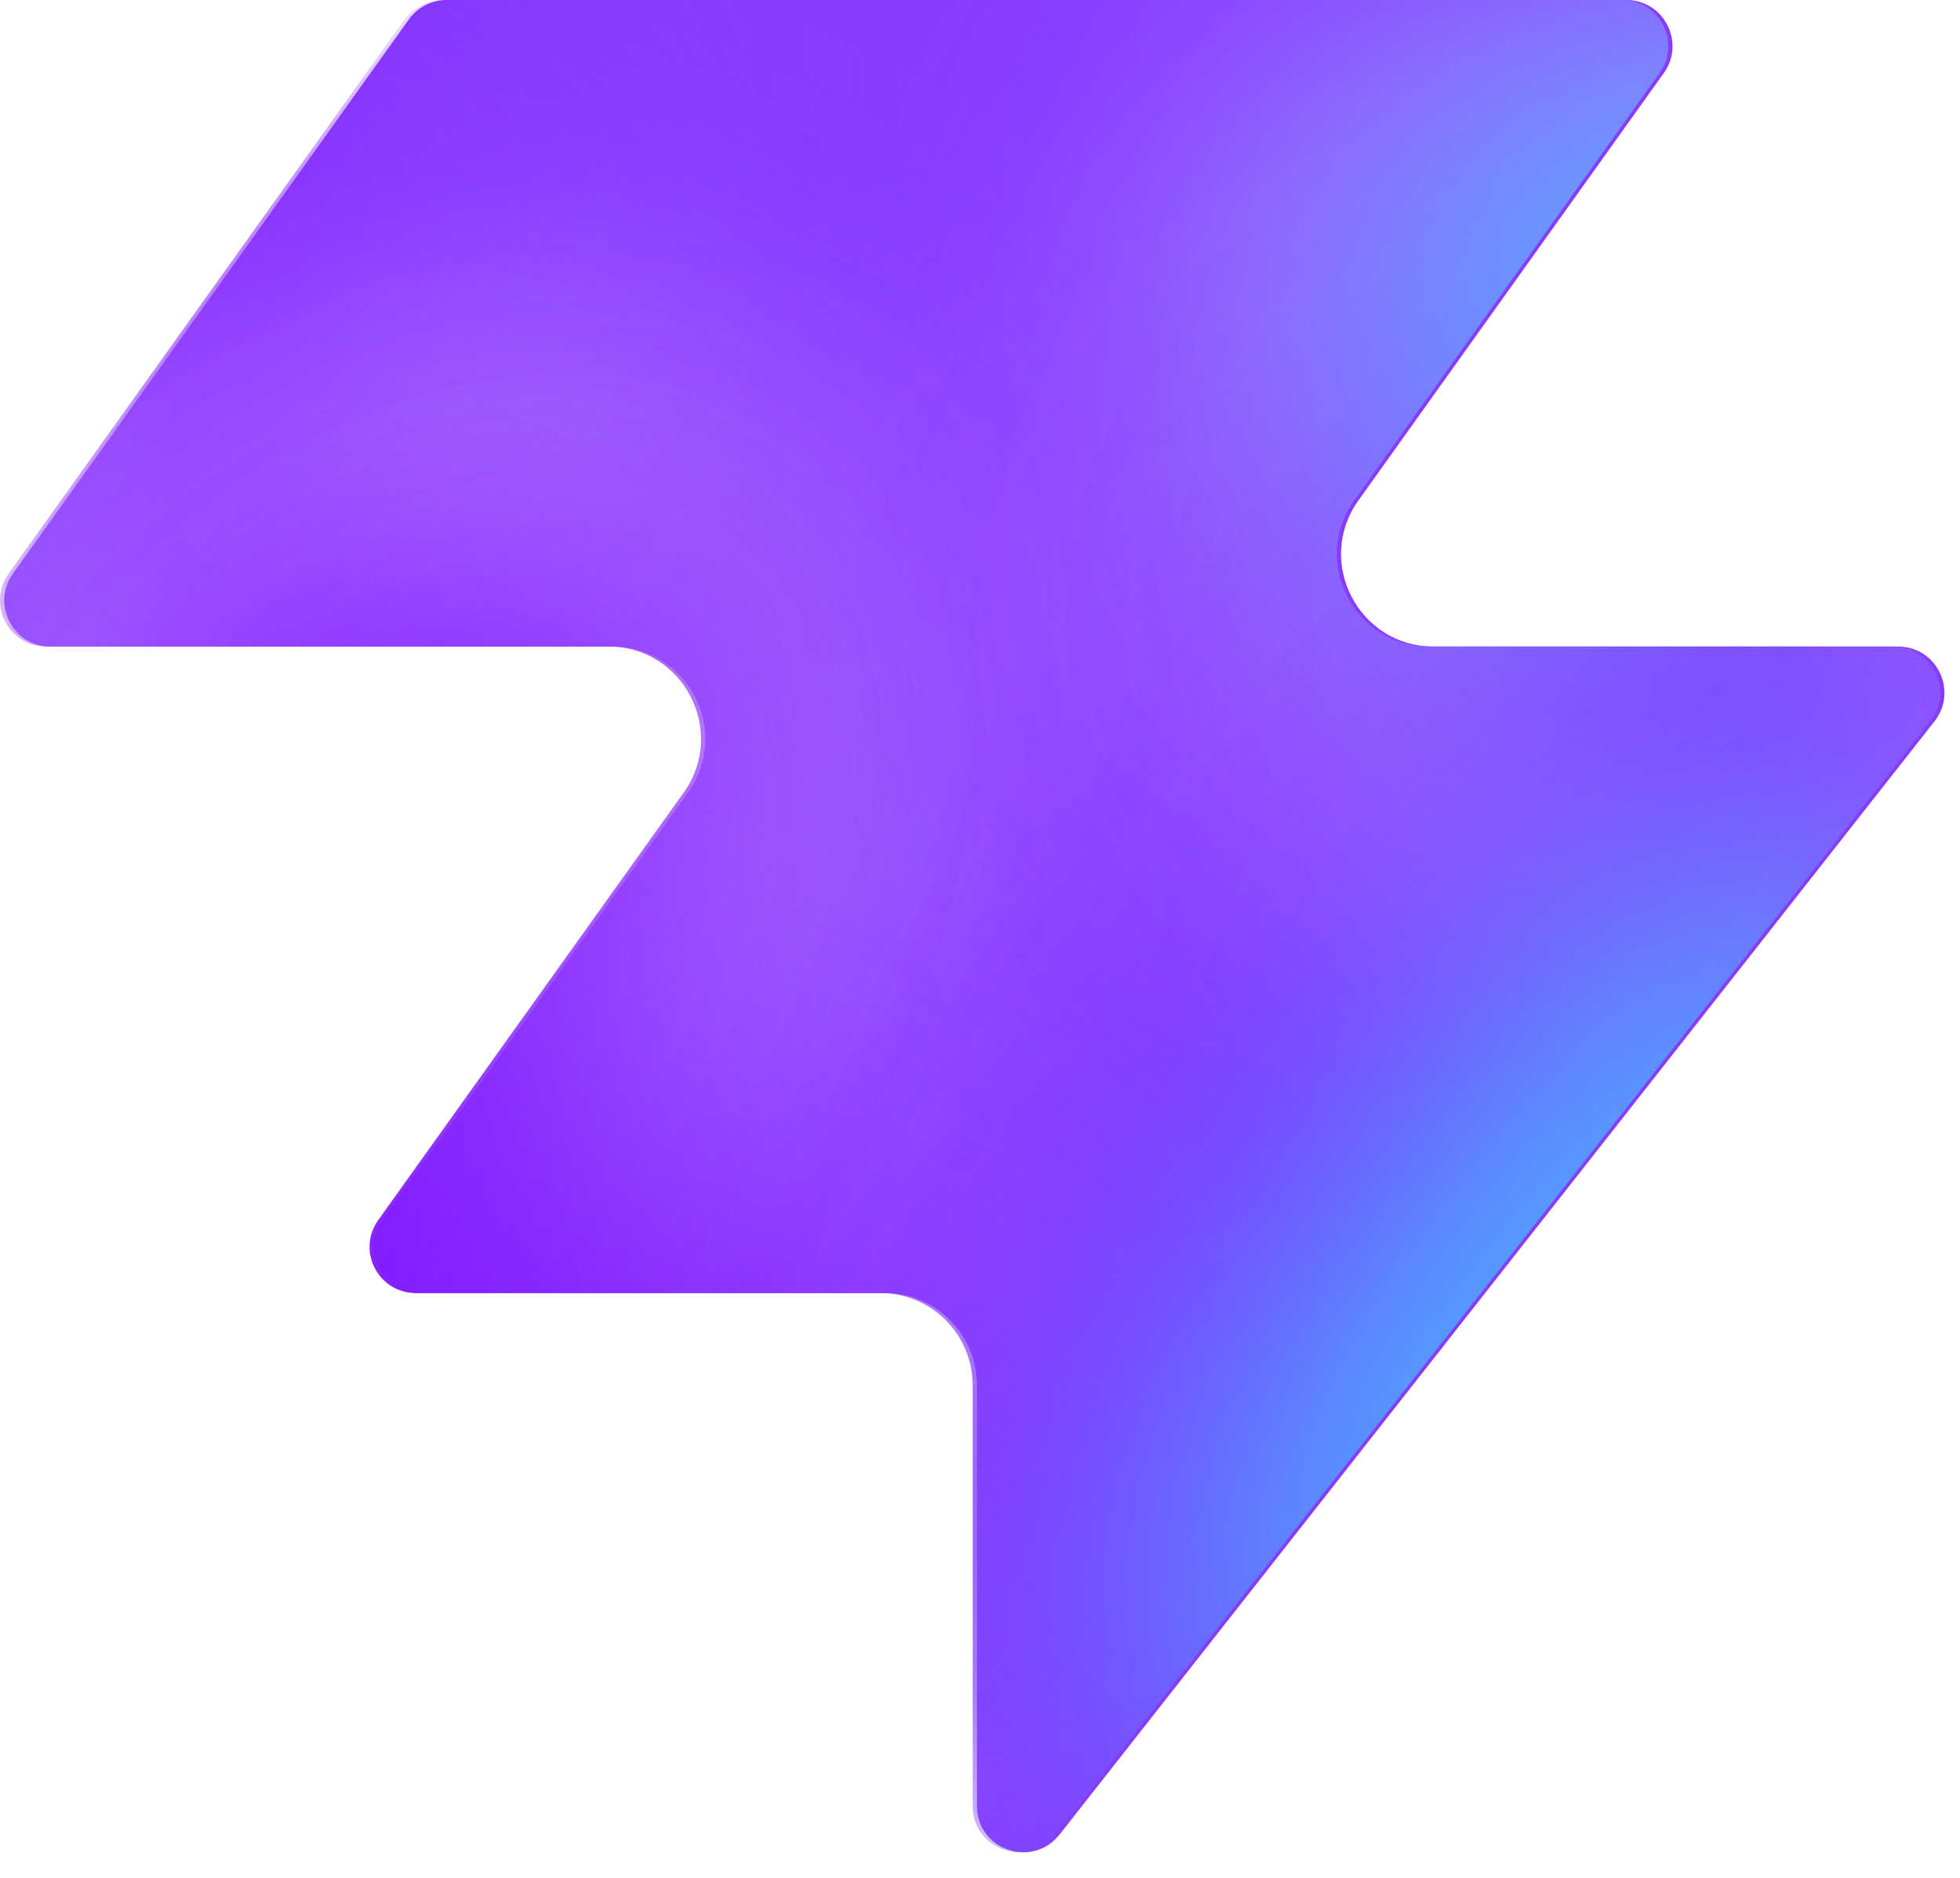
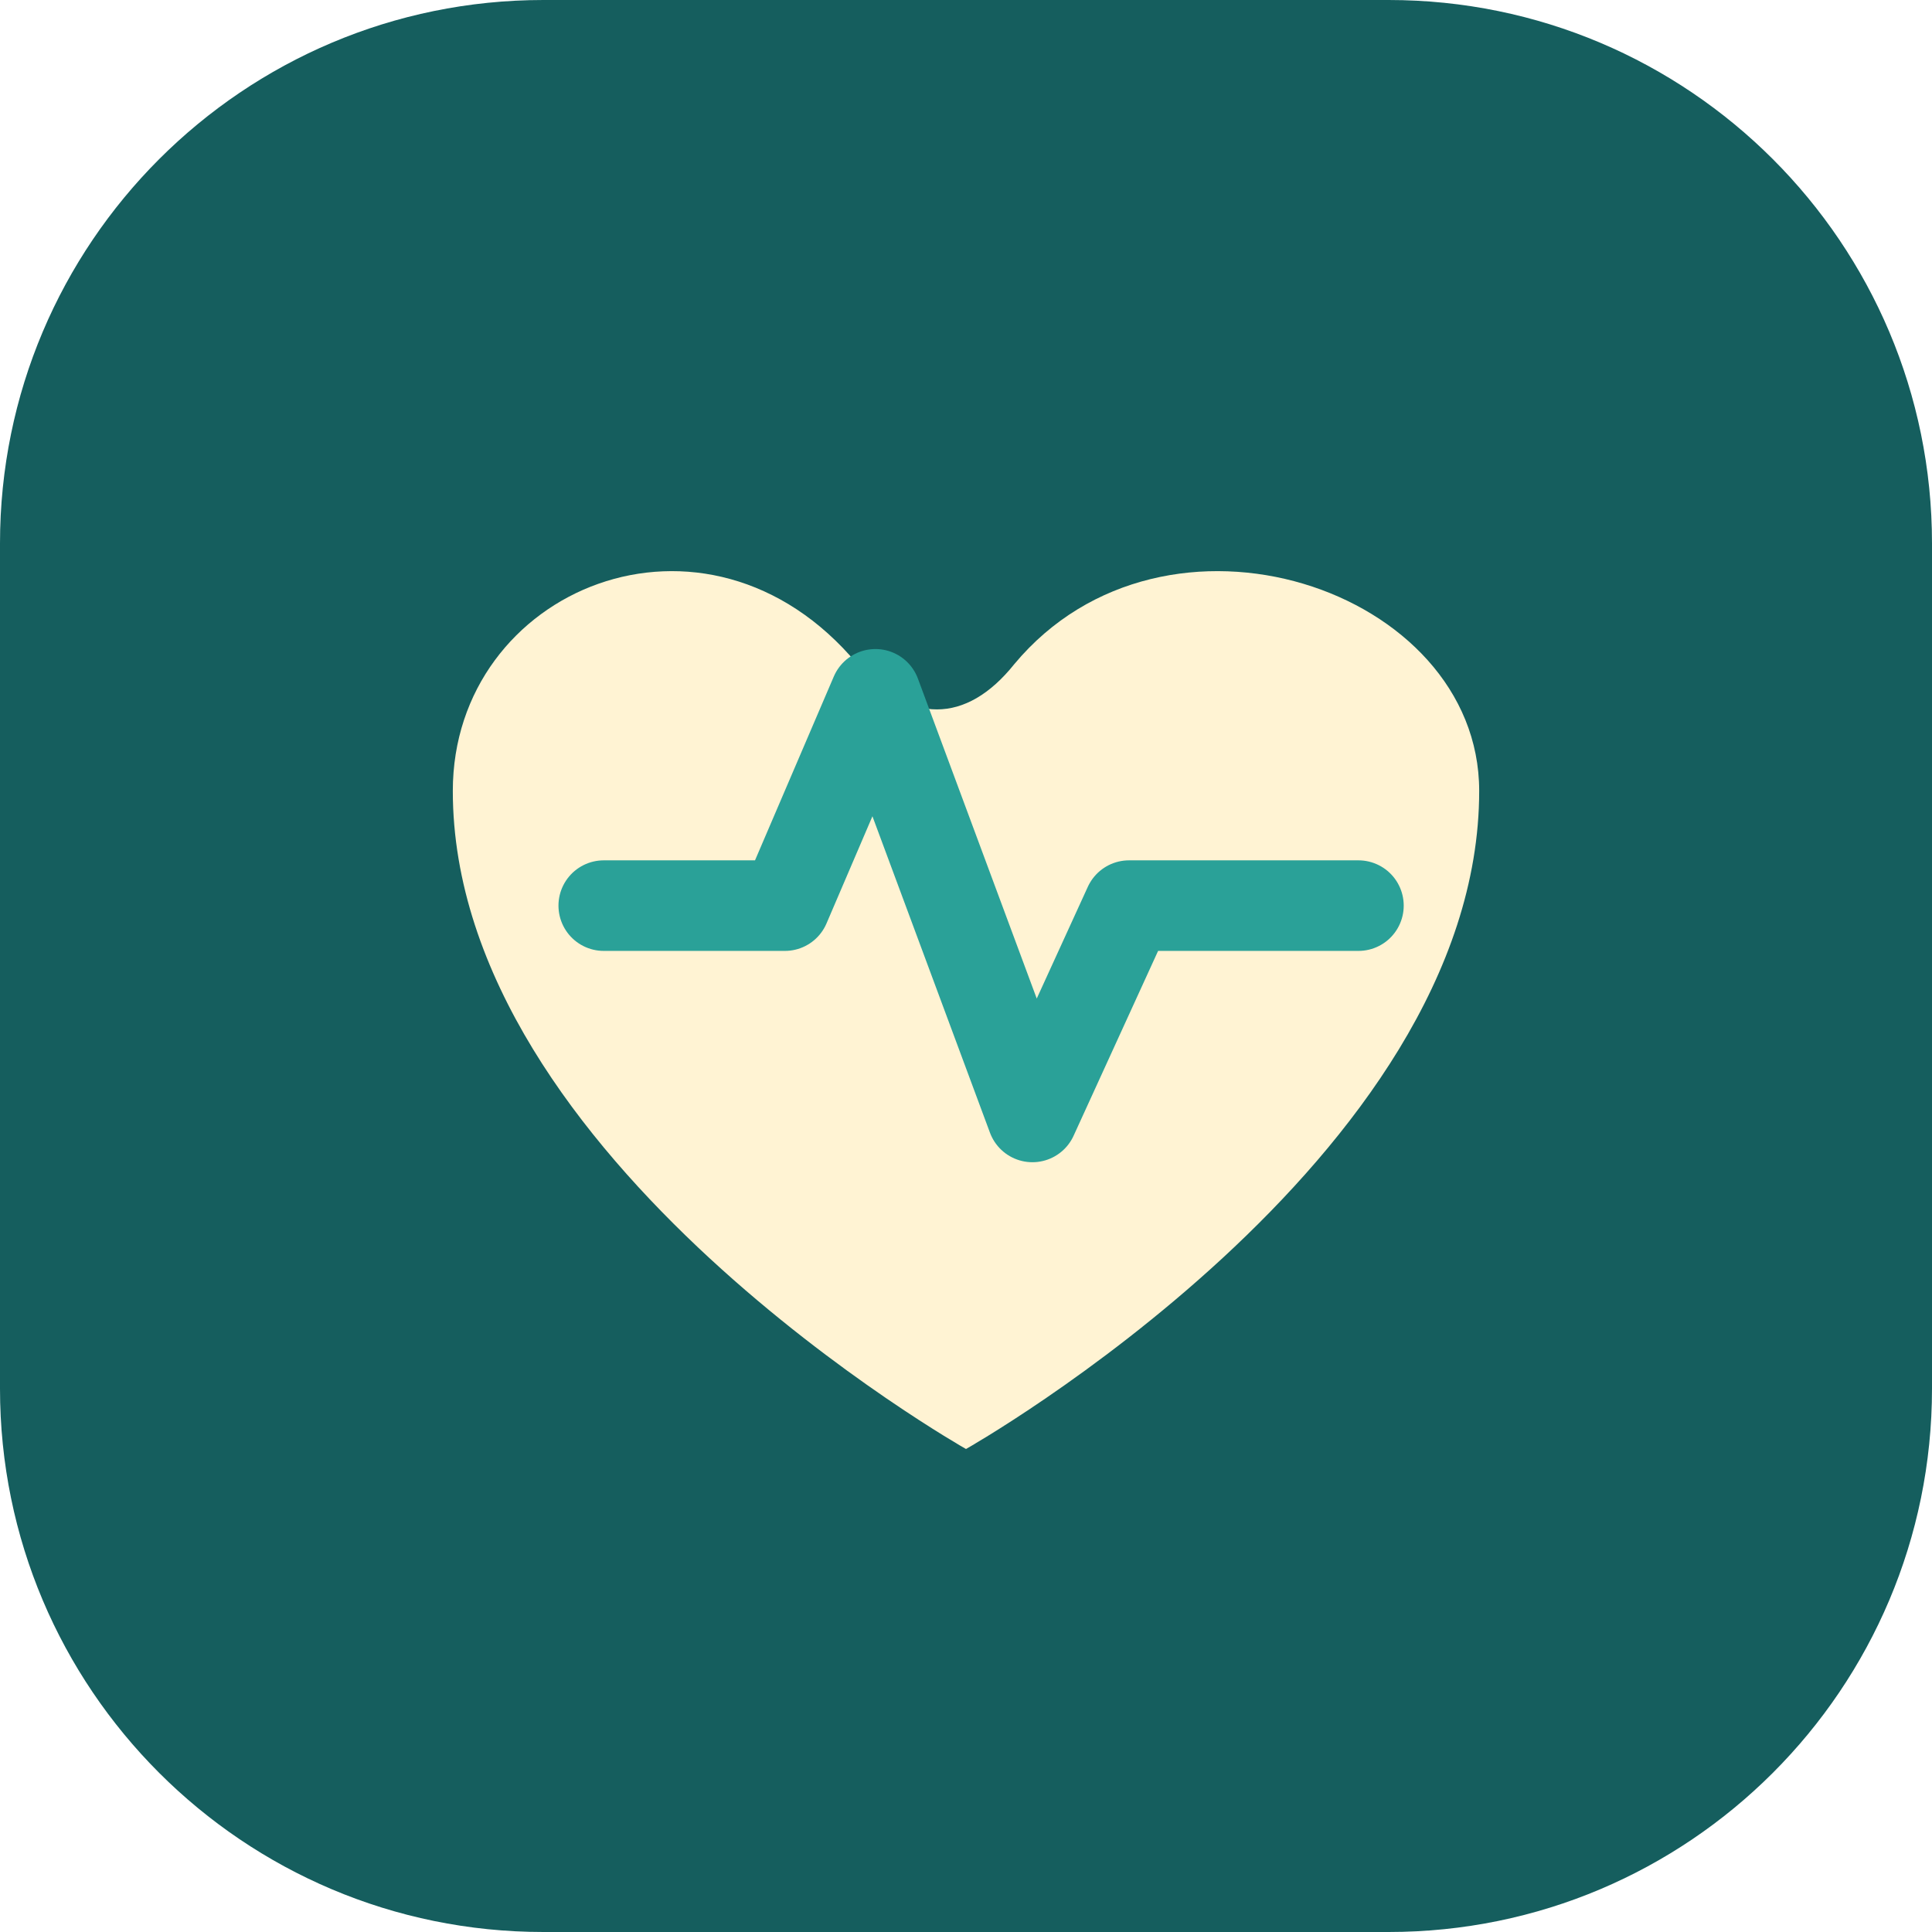
- <svg xmlns="http://www.w3.org/2000/svg" width="48" height="46" fill="none" viewBox="0 0 48 46">
-   <path fill="#863bff" d="M25.946 44.938c-.664.845-2.021.375-2.021-.698V33.937a2.26 2.26 0 0 0-2.262-2.262H10.287c-.92 0-1.456-1.04-.92-1.788l7.48-10.471c1.07-1.497 0-3.578-1.842-3.578H1.237c-.92 0-1.456-1.04-.92-1.788L10.013.474c.214-.297.556-.474.92-.474h28.894c.92 0 1.456 1.04.92 1.788l-7.48 10.471c-1.07 1.498 0 3.579 1.842 3.579h11.377c.943 0 1.473 1.088.89 1.83L25.947 44.94z" style="fill:#863bff;fill:color(display-p3 .525 .23 1);fill-opacity:1" />
-   <mask id="a" width="48" height="46" x="0" y="0" maskUnits="userSpaceOnUse" style="mask-type:alpha">
-     <path fill="#000" d="M25.842 44.938c-.664.844-2.021.375-2.021-.698V33.937a2.26 2.26 0 0 0-2.262-2.262H10.183c-.92 0-1.456-1.04-.92-1.788l7.48-10.471c1.07-1.498 0-3.579-1.842-3.579H1.133c-.92 0-1.456-1.04-.92-1.787L9.91.473c.214-.297.556-.474.92-.474h28.894c.92 0 1.456 1.04.92 1.788l-7.48 10.471c-1.07 1.498 0 3.578 1.842 3.578h11.377c.943 0 1.473 1.088.89 1.832L25.843 44.94z" style="fill:#000;fill-opacity:1" />
-   </mask>
-   <g mask="url(#a)">
-     <g filter="url(#b)">
-       <ellipse cx="5.508" cy="14.704" fill="#ede6ff" rx="5.508" ry="14.704" style="fill:#ede6ff;fill:color(display-p3 .927 .903 1);fill-opacity:1" transform="matrix(.00324 1 1 -.00324 -4.47 31.516)" />
-     </g>
-     <g filter="url(#c)">
-       <ellipse cx="10.399" cy="29.851" fill="#ede6ff" rx="10.399" ry="29.851" style="fill:#ede6ff;fill:color(display-p3 .927 .903 1);fill-opacity:1" transform="matrix(.00324 1 1 -.00324 -39.328 7.883)" />
-     </g>
-     <g filter="url(#d)">
-       <ellipse cx="5.508" cy="30.487" fill="#7e14ff" rx="5.508" ry="30.487" style="fill:#7e14ff;fill:color(display-p3 .492 .077 1);fill-opacity:1" transform="rotate(89.814 -25.913 -14.639)scale(1 -1)" />
-     </g>
-     <g filter="url(#e)">
-       <ellipse cx="5.508" cy="30.599" fill="#7e14ff" rx="5.508" ry="30.599" style="fill:#7e14ff;fill:color(display-p3 .492 .077 1);fill-opacity:1" transform="rotate(89.814 -32.644 -3.334)scale(1 -1)" />
-     </g>
-     <g filter="url(#f)">
-       <ellipse cx="5.508" cy="30.599" fill="#7e14ff" rx="5.508" ry="30.599" style="fill:#7e14ff;fill:color(display-p3 .492 .077 1);fill-opacity:1" transform="matrix(.00324 1 1 -.00324 -34.34 30.47)" />
-     </g>
-     <g filter="url(#g)">
-       <ellipse cx="14.072" cy="22.078" fill="#ede6ff" rx="14.072" ry="22.078" style="fill:#ede6ff;fill:color(display-p3 .927 .903 1);fill-opacity:1" transform="rotate(93.35 24.506 48.493)scale(-1 1)" />
-     </g>
-     <g filter="url(#h)">
-       <ellipse cx="3.47" cy="21.501" fill="#7e14ff" rx="3.47" ry="21.501" style="fill:#7e14ff;fill:color(display-p3 .492 .077 1);fill-opacity:1" transform="rotate(89.009 28.708 47.59)scale(-1 1)" />
-     </g>
-     <g filter="url(#i)">
-       <ellipse cx="3.47" cy="21.501" fill="#7e14ff" rx="3.47" ry="21.501" style="fill:#7e14ff;fill:color(display-p3 .492 .077 1);fill-opacity:1" transform="rotate(89.009 28.708 47.59)scale(-1 1)" />
-     </g>
-     <g filter="url(#j)">
-       <ellipse cx=".387" cy="8.972" fill="#7e14ff" rx="4.407" ry="29.108" style="fill:#7e14ff;fill:color(display-p3 .492 .077 1);fill-opacity:1" transform="rotate(39.51 .387 8.972)" />
-     </g>
-     <g filter="url(#k)">
-       <ellipse cx="47.523" cy="-6.092" fill="#7e14ff" rx="4.407" ry="29.108" style="fill:#7e14ff;fill:color(display-p3 .492 .077 1);fill-opacity:1" transform="rotate(37.892 47.523 -6.092)" />
-     </g>
-     <g filter="url(#l)">
-       <ellipse cx="41.412" cy="6.333" fill="#47bfff" rx="5.971" ry="9.665" style="fill:#47bfff;fill:color(display-p3 .28 .748 1);fill-opacity:1" transform="rotate(37.892 41.412 6.333)" />
-     </g>
-     <g filter="url(#m)">
-       <ellipse cx="-1.879" cy="38.332" fill="#7e14ff" rx="4.407" ry="29.108" style="fill:#7e14ff;fill:color(display-p3 .492 .077 1);fill-opacity:1" transform="rotate(37.892 -1.88 38.332)" />
-     </g>
-     <g filter="url(#n)">
-       <ellipse cx="-1.879" cy="38.332" fill="#7e14ff" rx="4.407" ry="29.108" style="fill:#7e14ff;fill:color(display-p3 .492 .077 1);fill-opacity:1" transform="rotate(37.892 -1.88 38.332)" />
-     </g>
-     <g filter="url(#o)">
-       <ellipse cx="35.651" cy="29.907" fill="#7e14ff" rx="4.407" ry="29.108" style="fill:#7e14ff;fill:color(display-p3 .492 .077 1);fill-opacity:1" transform="rotate(37.892 35.651 29.907)" />
-     </g>
-     <g filter="url(#p)">
-       <ellipse cx="38.418" cy="32.4" fill="#47bfff" rx="5.971" ry="15.297" style="fill:#47bfff;fill:color(display-p3 .28 .748 1);fill-opacity:1" transform="rotate(37.892 38.418 32.4)" />
-     </g>
-   </g>
-   <defs>
-     <filter id="b" width="60.045" height="41.654" x="-19.77" y="16.149" color-interpolation-filters="sRGB" filterUnits="userSpaceOnUse">
-       <feFlood flood-opacity="0" result="BackgroundImageFix" />
-       <feBlend in="SourceGraphic" in2="BackgroundImageFix" result="shape" />
-       <feGaussianBlur result="effect1_foregroundBlur_2002_17158" stdDeviation="7.659" />
-     </filter>
-     <filter id="c" width="90.34" height="51.437" x="-54.613" y="-7.533" color-interpolation-filters="sRGB" filterUnits="userSpaceOnUse">
-       <feFlood flood-opacity="0" result="BackgroundImageFix" />
-       <feBlend in="SourceGraphic" in2="BackgroundImageFix" result="shape" />
-       <feGaussianBlur result="effect1_foregroundBlur_2002_17158" stdDeviation="7.659" />
-     </filter>
-     <filter id="d" width="79.355" height="29.4" x="-49.64" y="2.03" color-interpolation-filters="sRGB" filterUnits="userSpaceOnUse">
-       <feFlood flood-opacity="0" result="BackgroundImageFix" />
-       <feBlend in="SourceGraphic" in2="BackgroundImageFix" result="shape" />
-       <feGaussianBlur result="effect1_foregroundBlur_2002_17158" stdDeviation="4.596" />
-     </filter>
-     <filter id="e" width="79.579" height="29.4" x="-45.045" y="20.029" color-interpolation-filters="sRGB" filterUnits="userSpaceOnUse">
-       <feFlood flood-opacity="0" result="BackgroundImageFix" />
-       <feBlend in="SourceGraphic" in2="BackgroundImageFix" result="shape" />
-       <feGaussianBlur result="effect1_foregroundBlur_2002_17158" stdDeviation="4.596" />
-     </filter>
-     <filter id="f" width="79.579" height="29.4" x="-43.513" y="21.178" color-interpolation-filters="sRGB" filterUnits="userSpaceOnUse">
-       <feFlood flood-opacity="0" result="BackgroundImageFix" />
-       <feBlend in="SourceGraphic" in2="BackgroundImageFix" result="shape" />
-       <feGaussianBlur result="effect1_foregroundBlur_2002_17158" stdDeviation="4.596" />
-     </filter>
-     <filter id="g" width="74.749" height="58.852" x="15.756" y="-17.901" color-interpolation-filters="sRGB" filterUnits="userSpaceOnUse">
-       <feFlood flood-opacity="0" result="BackgroundImageFix" />
-       <feBlend in="SourceGraphic" in2="BackgroundImageFix" result="shape" />
-       <feGaussianBlur result="effect1_foregroundBlur_2002_17158" stdDeviation="7.659" />
-     </filter>
-     <filter id="h" width="61.377" height="25.362" x="23.548" y="2.284" color-interpolation-filters="sRGB" filterUnits="userSpaceOnUse">
-       <feFlood flood-opacity="0" result="BackgroundImageFix" />
-       <feBlend in="SourceGraphic" in2="BackgroundImageFix" result="shape" />
-       <feGaussianBlur result="effect1_foregroundBlur_2002_17158" stdDeviation="4.596" />
-     </filter>
-     <filter id="i" width="61.377" height="25.362" x="23.548" y="2.284" color-interpolation-filters="sRGB" filterUnits="userSpaceOnUse">
-       <feFlood flood-opacity="0" result="BackgroundImageFix" />
-       <feBlend in="SourceGraphic" in2="BackgroundImageFix" result="shape" />
-       <feGaussianBlur result="effect1_foregroundBlur_2002_17158" stdDeviation="4.596" />
-     </filter>
-     <filter id="j" width="56.045" height="63.649" x="-27.636" y="-22.853" color-interpolation-filters="sRGB" filterUnits="userSpaceOnUse">
-       <feFlood flood-opacity="0" result="BackgroundImageFix" />
-       <feBlend in="SourceGraphic" in2="BackgroundImageFix" result="shape" />
-       <feGaussianBlur result="effect1_foregroundBlur_2002_17158" stdDeviation="4.596" />
-     </filter>
-     <filter id="k" width="54.814" height="64.646" x="20.116" y="-38.415" color-interpolation-filters="sRGB" filterUnits="userSpaceOnUse">
-       <feFlood flood-opacity="0" result="BackgroundImageFix" />
-       <feBlend in="SourceGraphic" in2="BackgroundImageFix" result="shape" />
-       <feGaussianBlur result="effect1_foregroundBlur_2002_17158" stdDeviation="4.596" />
-     </filter>
-     <filter id="l" width="33.541" height="35.313" x="24.641" y="-11.323" color-interpolation-filters="sRGB" filterUnits="userSpaceOnUse">
-       <feFlood flood-opacity="0" result="BackgroundImageFix" />
-       <feBlend in="SourceGraphic" in2="BackgroundImageFix" result="shape" />
-       <feGaussianBlur result="effect1_foregroundBlur_2002_17158" stdDeviation="4.596" />
-     </filter>
-     <filter id="m" width="54.814" height="64.646" x="-29.286" y="6.009" color-interpolation-filters="sRGB" filterUnits="userSpaceOnUse">
-       <feFlood flood-opacity="0" result="BackgroundImageFix" />
-       <feBlend in="SourceGraphic" in2="BackgroundImageFix" result="shape" />
-       <feGaussianBlur result="effect1_foregroundBlur_2002_17158" stdDeviation="4.596" />
-     </filter>
-     <filter id="n" width="54.814" height="64.646" x="-29.286" y="6.009" color-interpolation-filters="sRGB" filterUnits="userSpaceOnUse">
-       <feFlood flood-opacity="0" result="BackgroundImageFix" />
-       <feBlend in="SourceGraphic" in2="BackgroundImageFix" result="shape" />
-       <feGaussianBlur result="effect1_foregroundBlur_2002_17158" stdDeviation="4.596" />
-     </filter>
-     <filter id="o" width="54.814" height="64.646" x="8.244" y="-2.416" color-interpolation-filters="sRGB" filterUnits="userSpaceOnUse">
-       <feFlood flood-opacity="0" result="BackgroundImageFix" />
-       <feBlend in="SourceGraphic" in2="BackgroundImageFix" result="shape" />
-       <feGaussianBlur result="effect1_foregroundBlur_2002_17158" stdDeviation="4.596" />
-     </filter>
-     <filter id="p" width="39.409" height="43.623" x="18.713" y="10.588" color-interpolation-filters="sRGB" filterUnits="userSpaceOnUse">
-       <feFlood flood-opacity="0" result="BackgroundImageFix" />
-       <feBlend in="SourceGraphic" in2="BackgroundImageFix" result="shape" />
-       <feGaussianBlur result="effect1_foregroundBlur_2002_17158" stdDeviation="4.596" />
-     </filter>
-   </defs>
+ <svg xmlns="http://www.w3.org/2000/svg" viewBox="0 0 64 64">
+   <rect width="64" height="64" rx="18" fill="#155e5e" />
+   <path d="M32 48S15 38.4 15 26.2C15 19.5 23.4 16 28.4 22c1.7 2 3.6 2 5.2 0C38.6 16 49 19.5 49 26.2 49 38.4 32 48 32 48Z" fill="#fff3d3" />
+   <path d="M20 30h6l3-7 5.2 14 3.2-7H45" fill="none" stroke="#2aa198" stroke-linecap="round" stroke-linejoin="round" stroke-width="3" />
</svg>
